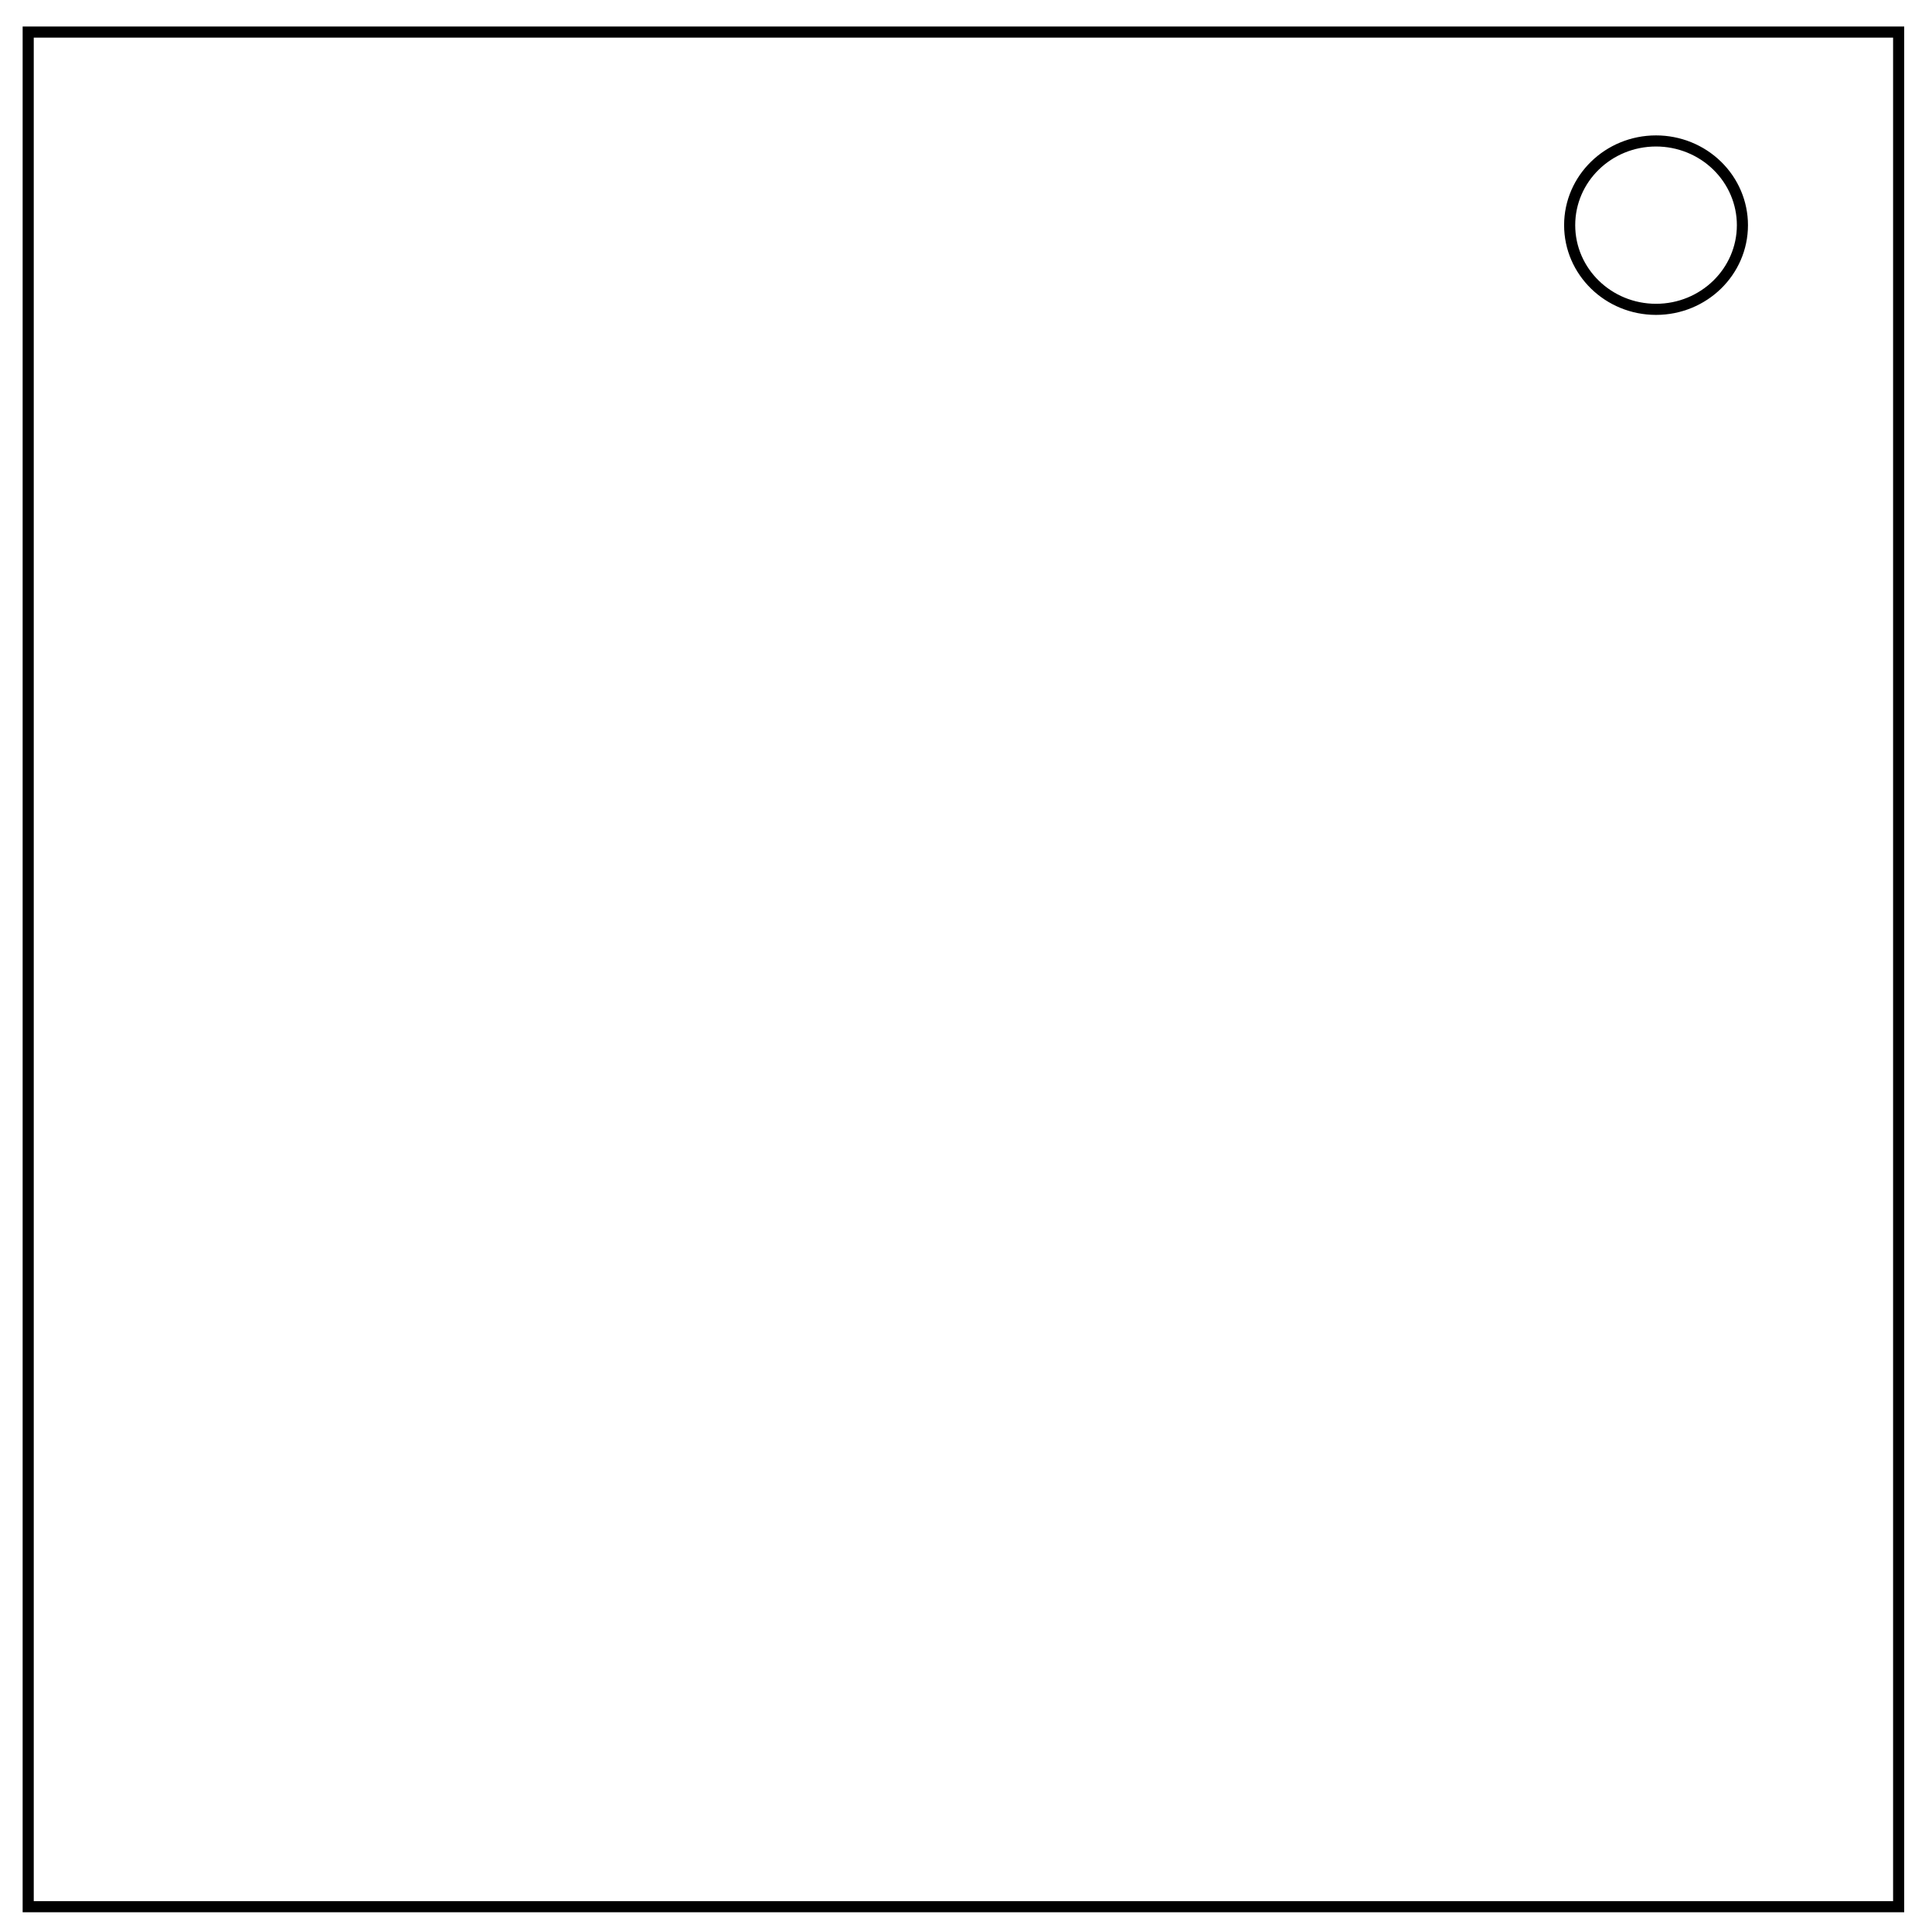
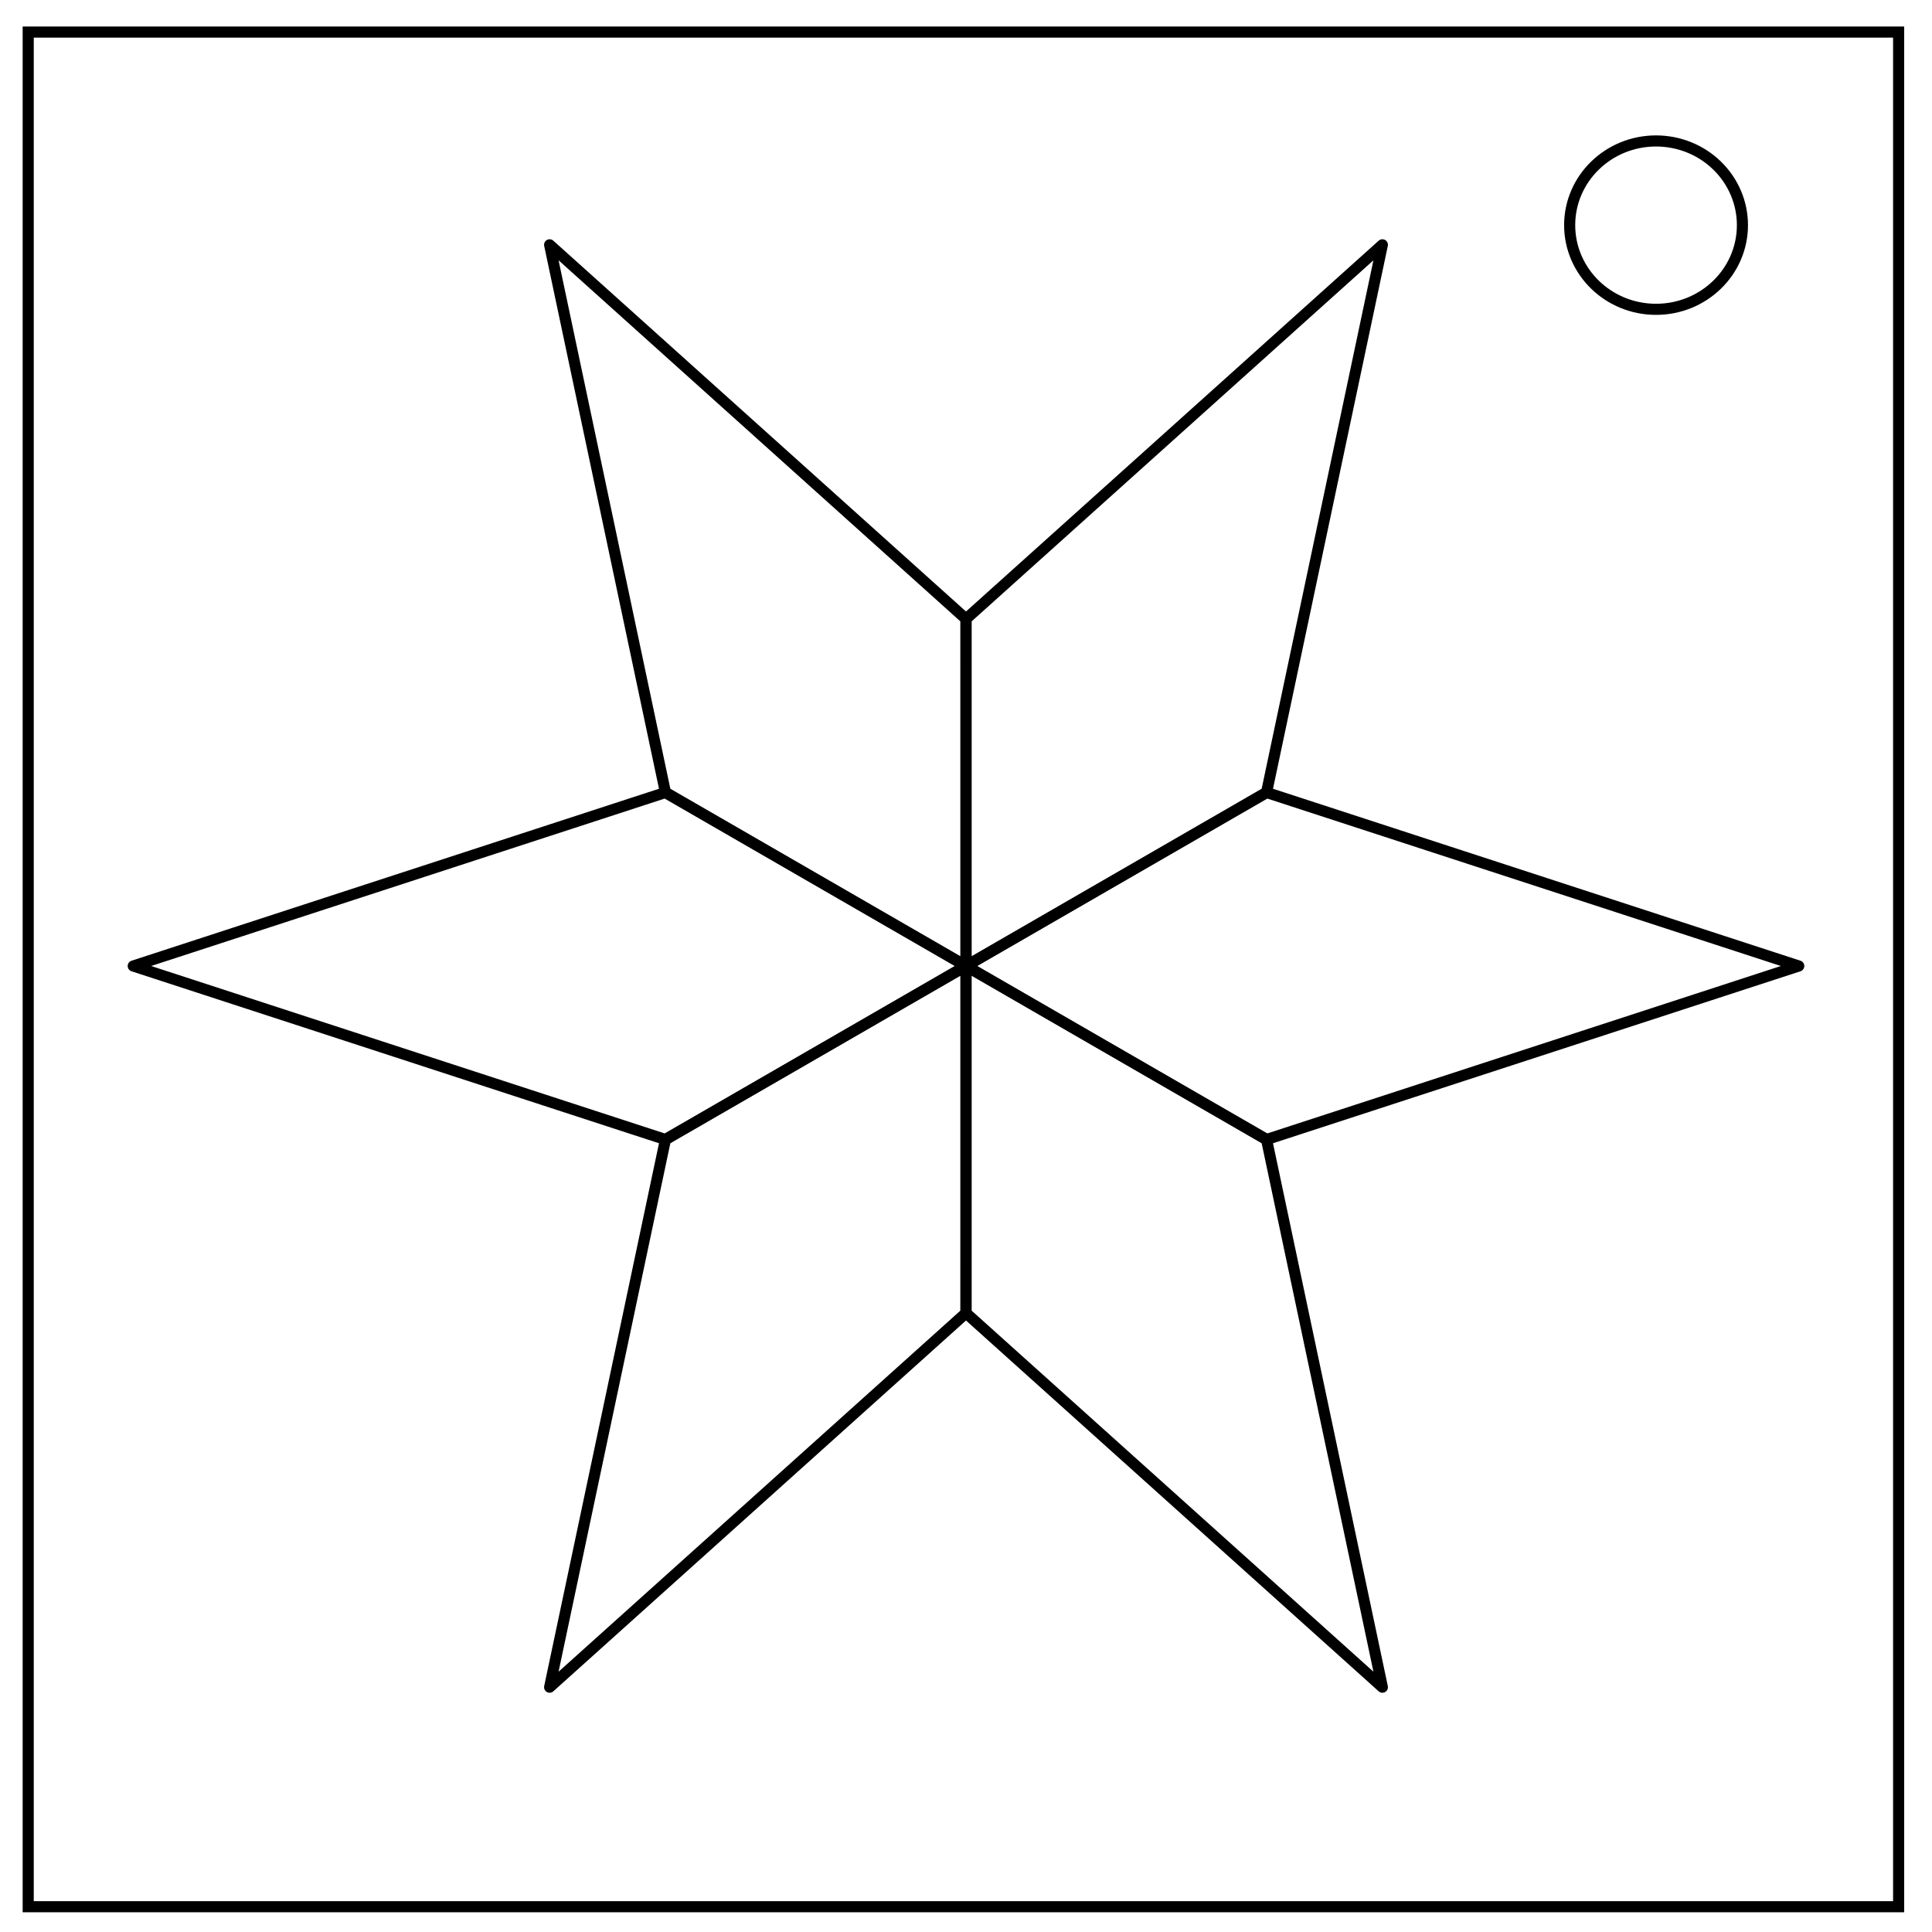
- <svg xmlns="http://www.w3.org/2000/svg" version="1.1" viewBox="0.0 0.0 348.0 348.0" fill="none" width="100%" height="100%" id="svg2985">
-   <path d="m5.079 5.776l336.913 0l0 337.669l-336.913 0z" stroke-width="2.0" stroke="#000000" fill-rule="nonzero" />
-   <path d="m282.734 40.554l0 0c0 -8.376 6.966 -15.165 15.559 -15.165l0 0c4.127 0 8.084 1.598 11.002 4.442c2.918 2.844 4.557 6.701 4.557 10.724l0 0c0 8.376 -6.966 15.165 -15.559 15.165l0 0c-8.593 0 -15.559 -6.79 -15.559 -15.165z" stroke-width="2.0" stroke="#000000" fill-rule="nonzero" />
+ <svg xmlns="http://www.w3.org/2000/svg" viewBox="0 0 348 348" fill="none">
+   <path d="M5.08 5.776h336.91v337.67H5.08z" stroke-width="2" stroke="#000" />
+   <path d="M282.734 40.554c0-8.376 6.966-15.165 15.56-15.165 4.126 0 8.084 1.594 11 4.44 2.92 2.842 4.56 6.7 4.56 10.722 0 8.376-6.967 15.165-15.56 15.165-8.594 0-15.56-6.79-15.56-15.166z" stroke-width="2" stroke="#000" />
+   <g transform="translate(174,174) scale(50)" fill="none" stroke="#000" stroke-width=".04" stroke-linejoin="round">
+     <path d="M0,0 L1.083,0.625 3,0 1.083,-0.625 z" transform="rotate(0)" />
+     <path d="M0,0 L1.083,0.625 3,0 1.083,-0.625 z" transform="rotate(60)" />
+     <path d="M0,0 L1.083,0.625 3,0 1.083,-0.625 z" transform="rotate(120)" />
+     <path d="M0,0 L1.083,0.625 3,0 1.083,-0.625 z" transform="rotate(180)" />
+     <path d="M0,0 L1.083,0.625 3,0 1.083,-0.625 z" transform="rotate(240)" />
+     <path d="M0,0 L1.083,0.625 3,0 1.083,-0.625 z" transform="rotate(300)" />
+   </g>
</svg>
